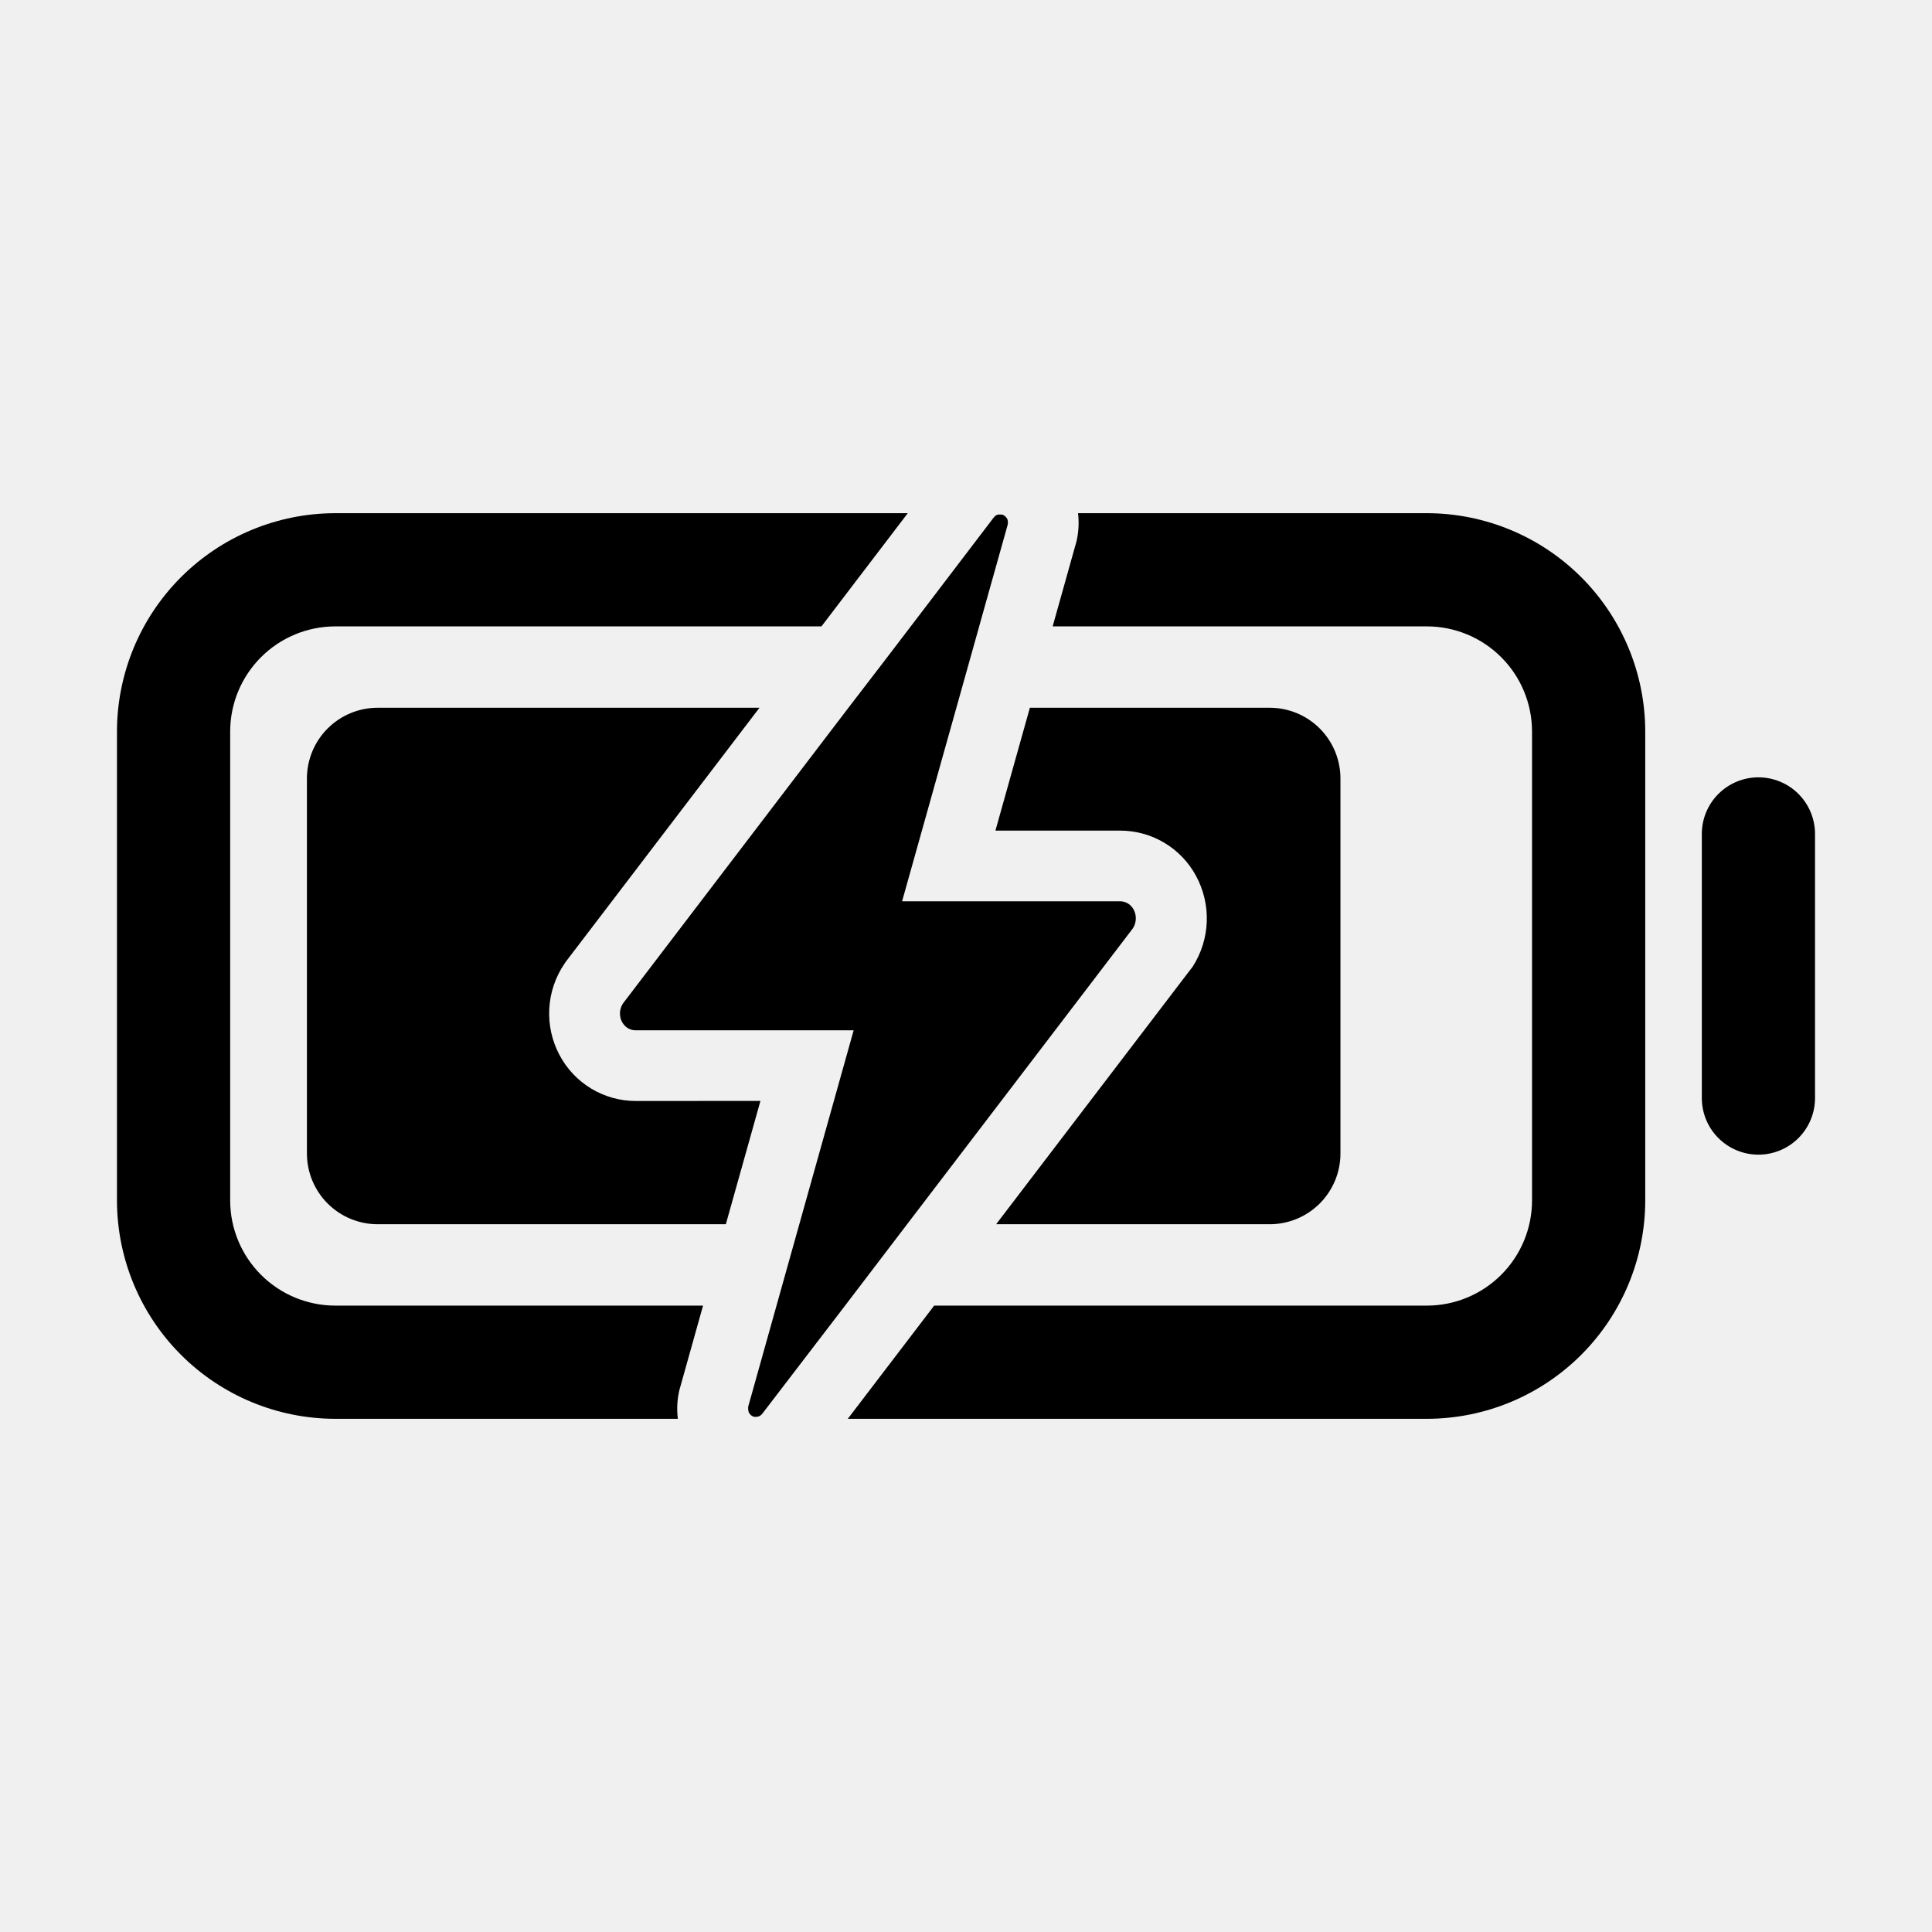
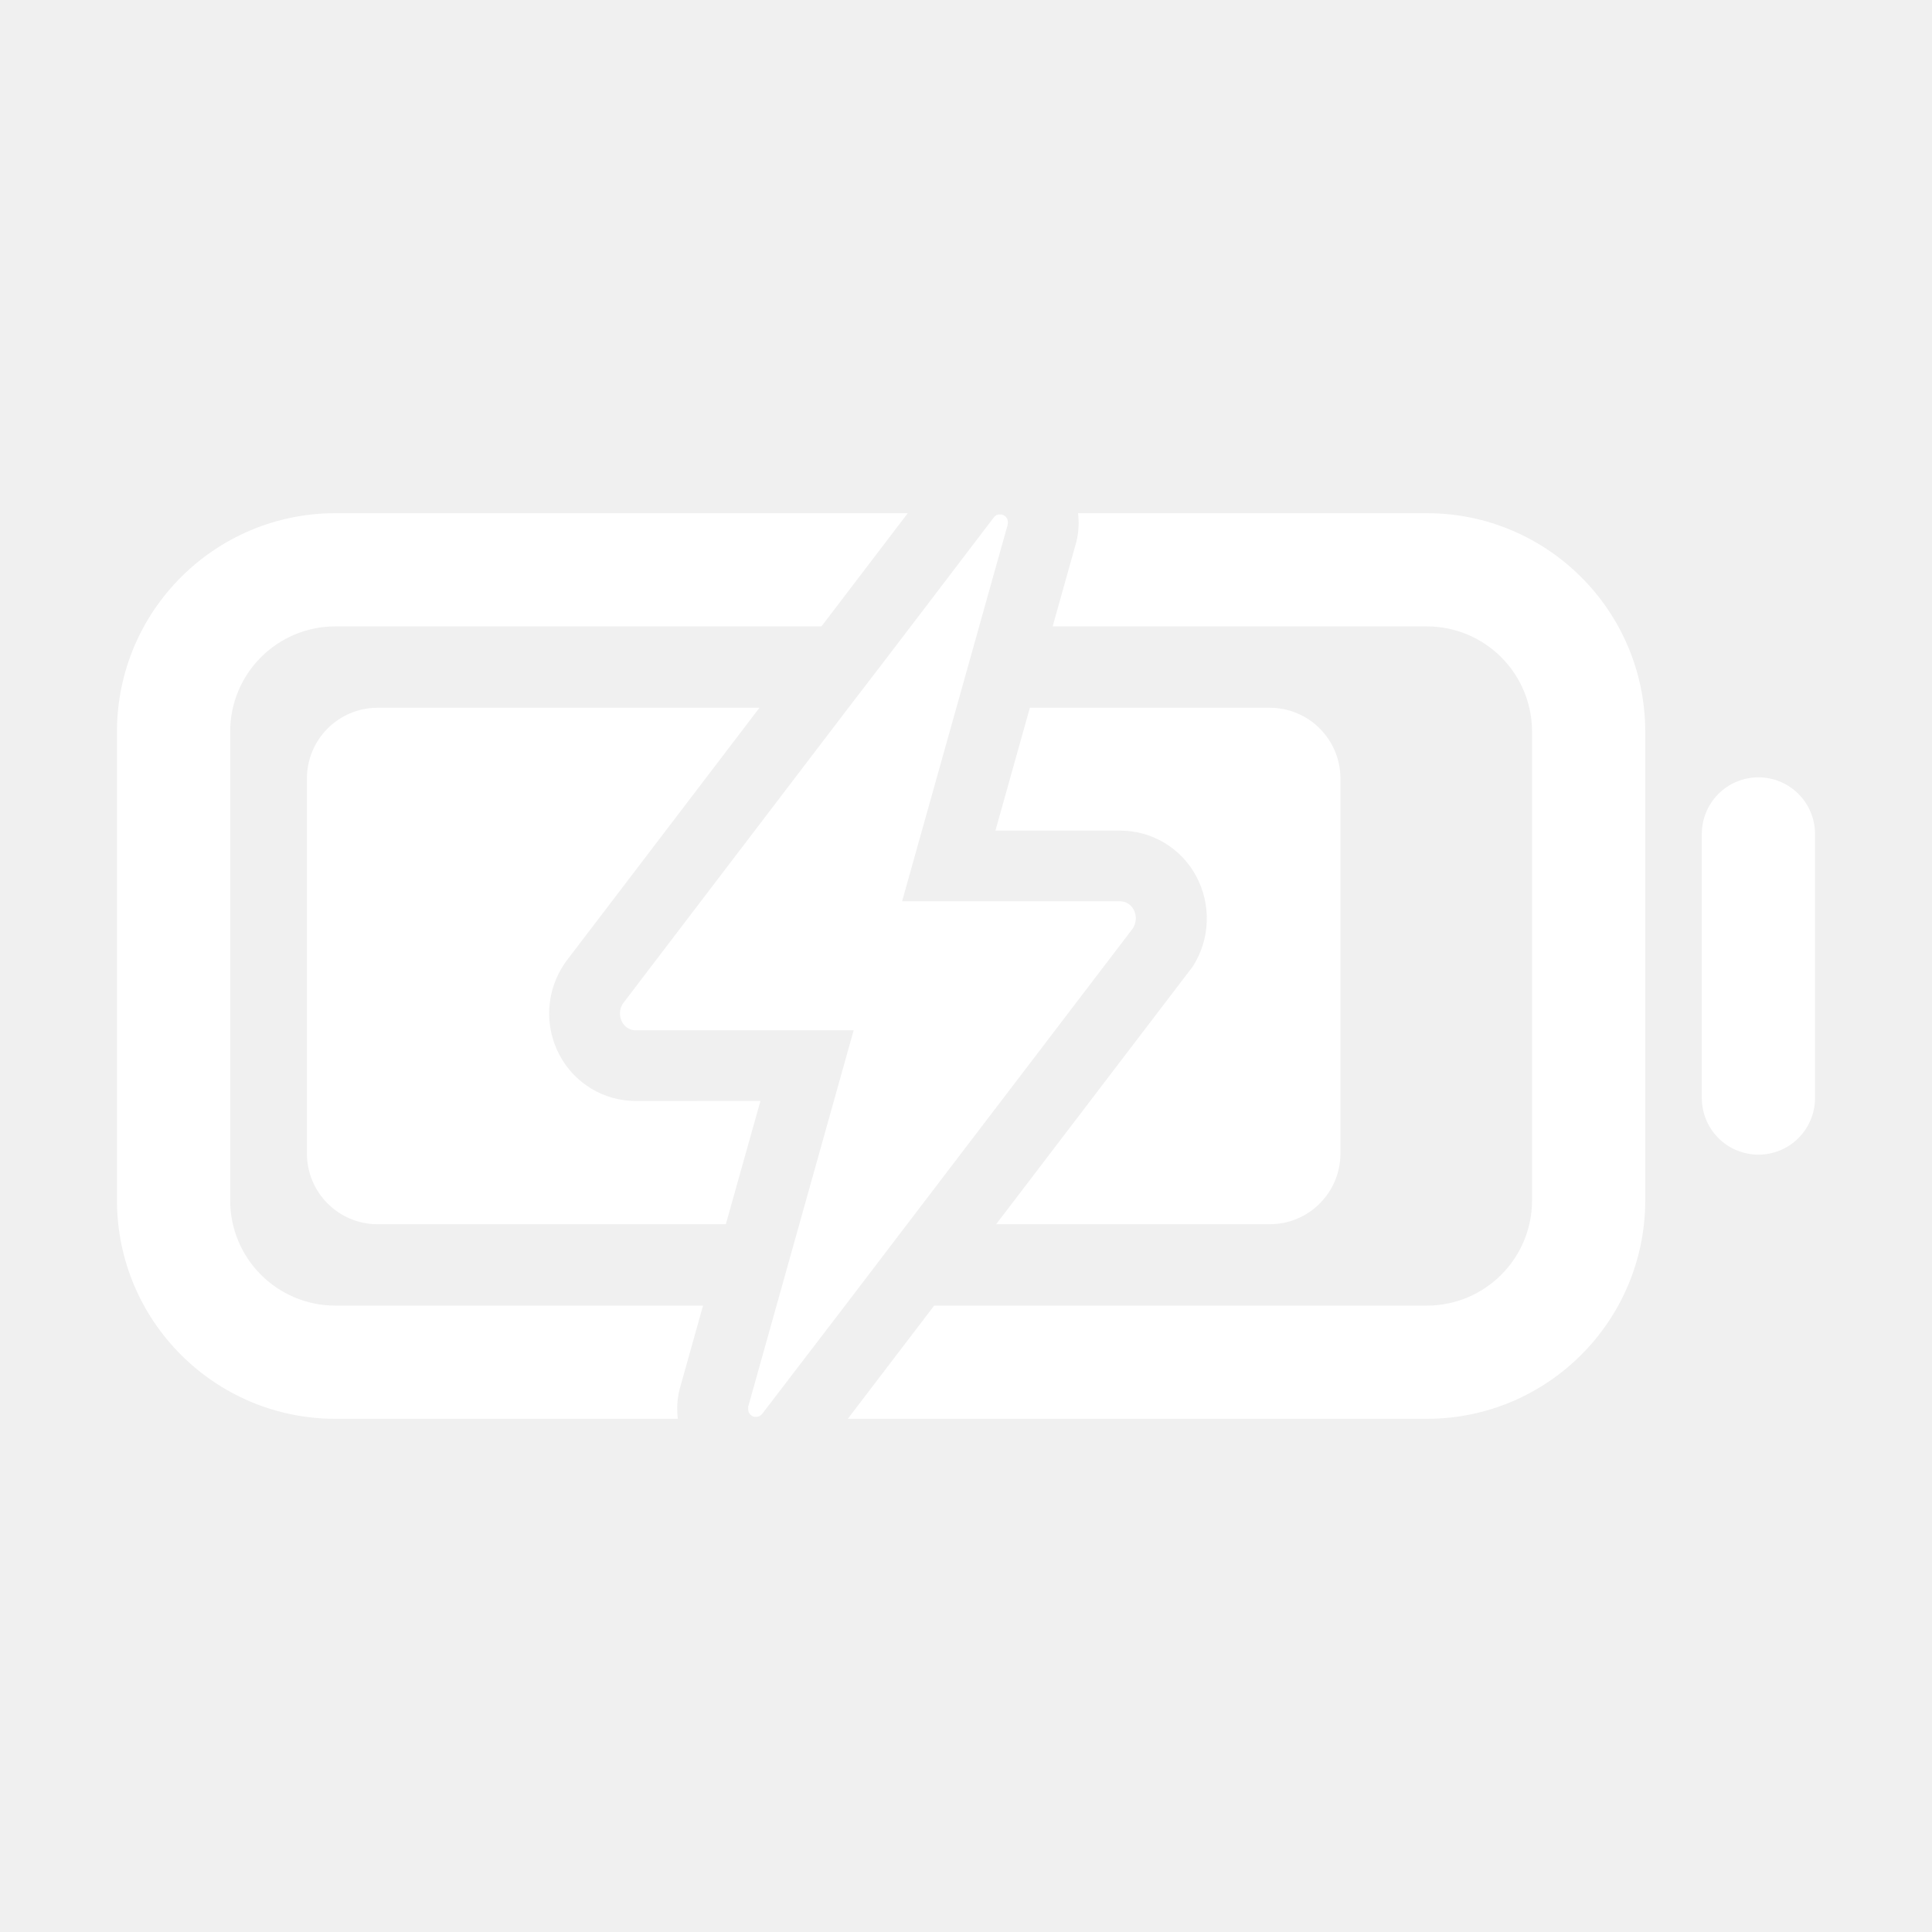
- <svg xmlns="http://www.w3.org/2000/svg" fill="none" viewBox="-32 -32 1024 1024" id="Battery-Charging-Outline--Streamline-Ionic-Outline" height="1024" width="1024" version="1.1">
-   <defs id="defs6" />
-   <g id="g21" transform="translate(-1092.405,-1548.121)">
-     <path fill="#000000" d="m 1816.728,1788.121 h -184.95 c 0.552,4.498 0.38,9.056 -0.506,13.5 l -0.282,1.388 -0.394,1.368 -12.262,43.744 h 198.394 c 14.764,0.02 28.916,5.892 39.354,16.332 10.44,10.44 16.312,24.592 16.334,39.356 v 248.624 c -0.022,14.764 -5.894,28.918 -16.334,39.356 -10.438,10.44 -24.59,16.312 -39.354,16.332 h -261.188 l -45.788,60 h 306.976 c 30.672,-0.036 60.076,-12.234 81.766,-33.922 21.688,-21.688 33.888,-51.094 33.922,-81.766 v -248.624 c -0.034,-30.672 -12.234,-60.078 -33.922,-81.766 -21.69,-21.688 -51.094,-33.886 -81.766,-33.922 z" stroke-width="64" id="path2-0" />
-     <path fill="#000000" d="m 1182.405,2152.433 v -248.624 c 0.02,-14.764 5.893,-28.916 16.332,-39.356 10.439,-10.44 24.592,-16.312 39.355,-16.332 h 257.7 l 45.75,-60 h -303.45 c -30.672,0.036 -60.077,12.234 -81.765,33.922 -21.688,21.688 -33.888,51.094 -33.923,81.766 v 248.624 c 0.035,30.672 12.234,60.078 33.923,81.766 21.688,21.688 51.093,33.886 81.765,33.922 h 181.594 c -0.586,-4.57 -0.422,-9.206 0.488,-13.724 l 0.28,-1.406 0.394,-1.37 12.188,-43.5 h -194.944 c -14.763,-0.02 -28.916,-5.892 -39.355,-16.332 -10.439,-10.438 -16.312,-24.592 -16.332,-39.356 z" stroke-width="64" id="path1-9" />
-     <path fill="#000000" d="m 1610.043,2074.783 50.756,-66.544 c 0.716,-1.086 1.208,-2.304 1.444,-3.582 0.078,-0.408 0.128,-0.822 0.15,-1.238 0.056,-0.808 0.01,-1.622 -0.15,-2.418 -0.218,-1.162 -0.65,-2.276 -1.276,-3.282 -0.408,-0.654 -0.9,-1.252 -1.462,-1.78 -0.278,-0.264 -0.58,-0.504 -0.9,-0.714 -0.636,-0.45 -1.336,-0.796 -2.08,-1.03 -0.794,-0.252 -1.622,-0.38 -2.458,-0.376 h -115.536 l 22.724,-81.018 6.056,-21.562 11.644,-41.55 0.956,-3.45 14.606,-52.052 c 0.058,-0.34 0.09,-0.684 0.094,-1.03 v -0.3 c 0,-0.094 0,-0.488 -0.094,-0.712 -0.094,-0.226 0,-0.17 0,-0.264 -0.074,-0.292 -0.182,-0.574 -0.318,-0.844 -0.146,-0.252 -0.31,-0.496 -0.488,-0.73 l -0.168,-0.188 c -0.146,-0.154 -0.304,-0.296 -0.47,-0.432 l -0.186,-0.15 c -0.234,-0.166 -0.476,-0.316 -0.732,-0.45 -0.246,-0.114 -0.502,-0.202 -0.768,-0.262 h -1.106 c -0.28,-0.028 -0.564,-0.028 -0.844,0 -0.272,0.064 -0.536,0.158 -0.788,0.282 l -0.244,0.13 -0.562,0.394 -0.206,0.188 c -0.254,0.23 -0.48,0.488 -0.676,0.768 l -33.75,44.308 -24.638,32.286 -18.468,24.058 -119.456,156.656 c -0.314,0.478 -0.59,0.978 -0.826,1.5 -0.3,0.652 -0.518,1.338 -0.656,2.044 -0.16,0.794 -0.212,1.61 -0.15,2.418 0.064,1.366 0.434,2.702 1.082,3.906 0.65,1.206 1.562,2.248 2.668,3.05 0.324,0.216 0.664,0.41 1.012,0.582 1.106,0.534 2.318,0.81 3.544,0.806 h 115.538 l -55.912,199.538 c -0.026,0.35 -0.026,0.7 0,1.05 v 0.28 c 0.018,0.24 0.056,0.478 0.112,0.714 -0.01,0.088 -0.01,0.176 0,0.262 0.076,0.292 0.182,0.576 0.32,0.844 0.148,0.248 0.31,0.486 0.486,0.712 l 0.17,0.188 0.468,0.45 c 0.072,0.038 0.136,0.09 0.188,0.15 0.228,0.168 0.474,0.312 0.73,0.43 0.25,0.108 0.508,0.196 0.77,0.264 h 0.244 c 0.206,0.018 0.414,0.018 0.618,0 h 0.244 c 0.284,-0.01 0.568,-0.048 0.844,-0.114 0.266,-0.07 0.524,-0.172 0.768,-0.3 l 0.244,-0.13 0.562,-0.394 0.206,-0.168 c 0.256,-0.23 0.48,-0.488 0.676,-0.77 l 43.724,-57.094 32.87,-43.124 z" stroke-width="64" id="path4-3" />
-     <path fill="#000000" d="m 1992.405,1928.125 c -7.956,0 -15.586,3.162 -21.214,8.786 -5.624,5.628 -8.786,13.258 -8.786,21.214 v 139.988 c 0,7.956 3.162,15.588 8.786,21.214 5.628,5.626 13.258,8.786 21.214,8.786 7.956,0 15.586,-3.16 21.214,-8.786 5.624,-5.626 8.786,-13.258 8.786,-21.214 v -139.988 c 0,-7.956 -3.162,-15.586 -8.786,-21.214 -5.628,-5.624 -13.258,-8.786 -21.214,-8.786 z" stroke-width="64" id="path6-60" />
-     <path fill="#000000" d="m 1691.483,2029.863 -0.864,1.124 -102.244,134.006 h 144.994 c 9.944,0 19.484,-3.95 26.516,-10.984 7.032,-7.032 10.984,-16.57 10.984,-26.516 v -198.75 c 0,-9.944 -3.952,-19.482 -10.984,-26.516 -7.032,-7.034 -16.572,-10.984 -26.516,-10.984 h -127.106 l -18.262,65.12 h 66.074 c 8.242,-0.01 16.33,2.21 23.412,6.424 7.08,4.216 12.886,10.27 16.808,17.518 4.072,7.482 6.048,15.926 5.718,24.438 -0.33,8.51 -2.952,16.776 -7.594,23.92 z" stroke-width="64" id="path5-6" />
-     <path fill="#000000" d="m 1397.379,2099.669 c -8.318,0 -16.48,-2.268 -23.604,-6.562 -7.124,-4.296 -12.94,-10.456 -16.822,-17.814 -4.014,-7.548 -5.89,-16.05 -5.418,-24.586 0.468,-8.538 3.264,-16.782 8.08,-23.844 l 0.582,-0.864 0.618,-0.824 102.132,-133.932 h -202.368 c -9.945,0 -19.484,3.95 -26.516,10.984 -7.033,7.034 -10.984,16.572 -10.984,26.516 v 198.75 c 0,9.946 3.951,19.484 10.984,26.516 7.033,7.034 16.571,10.984 26.516,10.984 h 184.536 l 18.338,-65.362 z" stroke-width="64" id="path3-2" />
+ <svg fill="none" viewBox="-32 -32 1024 1024">
+   <g fill="white">
+     <path d="M724.324 240h-184.95c.552 4.498.38 9.056-.506 13.5l-.282 1.388-.394 1.368L525.93 300h198.394a55.753 55.753 0 0 1 39.354 16.332 55.772 55.772 0 0 1 16.334 39.356v248.624A55.768 55.768 0 0 1 724.324 660H463.136l-45.788 60h306.976a115.817 115.817 0 0 0 115.688-115.688V355.688A115.817 115.817 0 0 0 724.324 240zM90 604.312V355.688A55.766 55.766 0 0 1 145.688 300h257.7l45.75-60h-303.45A115.82 115.82 0 0 0 30 355.688v248.624A115.82 115.82 0 0 0 145.688 720h181.594a42.275 42.275 0 0 1 .488-13.724l.28-1.406.394-1.37 12.188-43.5H145.688A55.76 55.76 0 0 1 90 604.312z" />
+     <path d="m517.638 526.662 50.756-66.544a9.714 9.714 0 0 0 1.594-4.82 9.084 9.084 0 0 0-.15-2.418 9.544 9.544 0 0 0-1.276-3.282 8.926 8.926 0 0 0-1.462-1.78 6.444 6.444 0 0 0-.9-.714 7.481 7.481 0 0 0-2.08-1.03 7.994 7.994 0 0 0-2.458-.376H446.126l22.724-81.018 6.056-21.562 11.644-41.55.956-3.45 14.606-52.052c.058-.34.09-.684.094-1.03v-.3c0-.094 0-.488-.094-.712-.094-.226 0-.17 0-.264a4.135 4.135 0 0 0-.318-.844 7.028 7.028 0 0 0-.488-.73l-.168-.188a5.076 5.076 0 0 0-.47-.432l-.186-.15a6.353 6.353 0 0 0-.732-.45 3.824 3.824 0 0 0-.768-.262h-1.106a4.25 4.25 0 0 0-.844 0 3.705 3.705 0 0 0-.788.282l-.244.13-.562.394-.206.188c-.254.23-.48.488-.676.768l-33.75 44.308-24.638 32.286-18.468 24.058-119.456 156.656c-.314.478-.59.978-.826 1.5a9.028 9.028 0 0 0-.656 2.044 8.837 8.837 0 0 0-.15 2.418 9.149 9.149 0 0 0 1.082 3.906 9.099 9.099 0 0 0 2.668 3.05 8.091 8.091 0 0 0 4.556 1.388h115.538l-55.912 199.538c-.026.35-.026.7 0 1.05v.28c.018.24.056.478.112.714-.01.088-.01.176 0 .262.076.292.182.576.32.844.148.248.31.486.486.712l.17.188.468.45c.072.038.136.09.188.15.228.168.474.312.73.43a5.3 5.3 0 0 0 .77.264h.244c.206.018.414.018.618 0h.244c.284-.01.568-.048.844-.114.266-.07.524-.172.768-.3l.244-.13.562-.394.206-.168c.256-.23.48-.488.676-.77l43.724-57.094 32.87-43.124zM900 380.004a30.014 30.014 0 0 0-21.214 8.786A30.014 30.014 0 0 0 870 410.004v139.988a30.01 30.01 0 0 0 8.786 21.214 30.006 30.006 0 0 0 42.428 0A30.01 30.01 0 0 0 930 549.992V410.004a30.014 30.014 0 0 0-8.786-21.214A30.014 30.014 0 0 0 900 380.004z" />
+     <path d="m599.078 481.742-.864 1.124L495.97 616.872h144.994a37.5 37.5 0 0 0 37.5-37.5v-198.75a37.507 37.507 0 0 0-10.984-26.516 37.495 37.495 0 0 0-26.516-10.984H513.858l-18.262 65.12h66.074a45.672 45.672 0 0 1 23.412 6.424 45.697 45.697 0 0 1 16.808 17.518 47.292 47.292 0 0 1 5.718 24.438 47.263 47.263 0 0 1-7.594 23.92zM304.974 551.548a45.725 45.725 0 0 1-23.604-6.562 45.709 45.709 0 0 1-16.822-17.814 46.856 46.856 0 0 1-5.418-24.586 46.873 46.873 0 0 1 8.08-23.844l.582-.864.618-.824 102.132-133.932H168.174a37.504 37.504 0 0 0-37.5 37.5v198.75a37.497 37.497 0 0 0 37.5 37.5H352.71l18.338-65.362z" />
  </g>
</svg>
